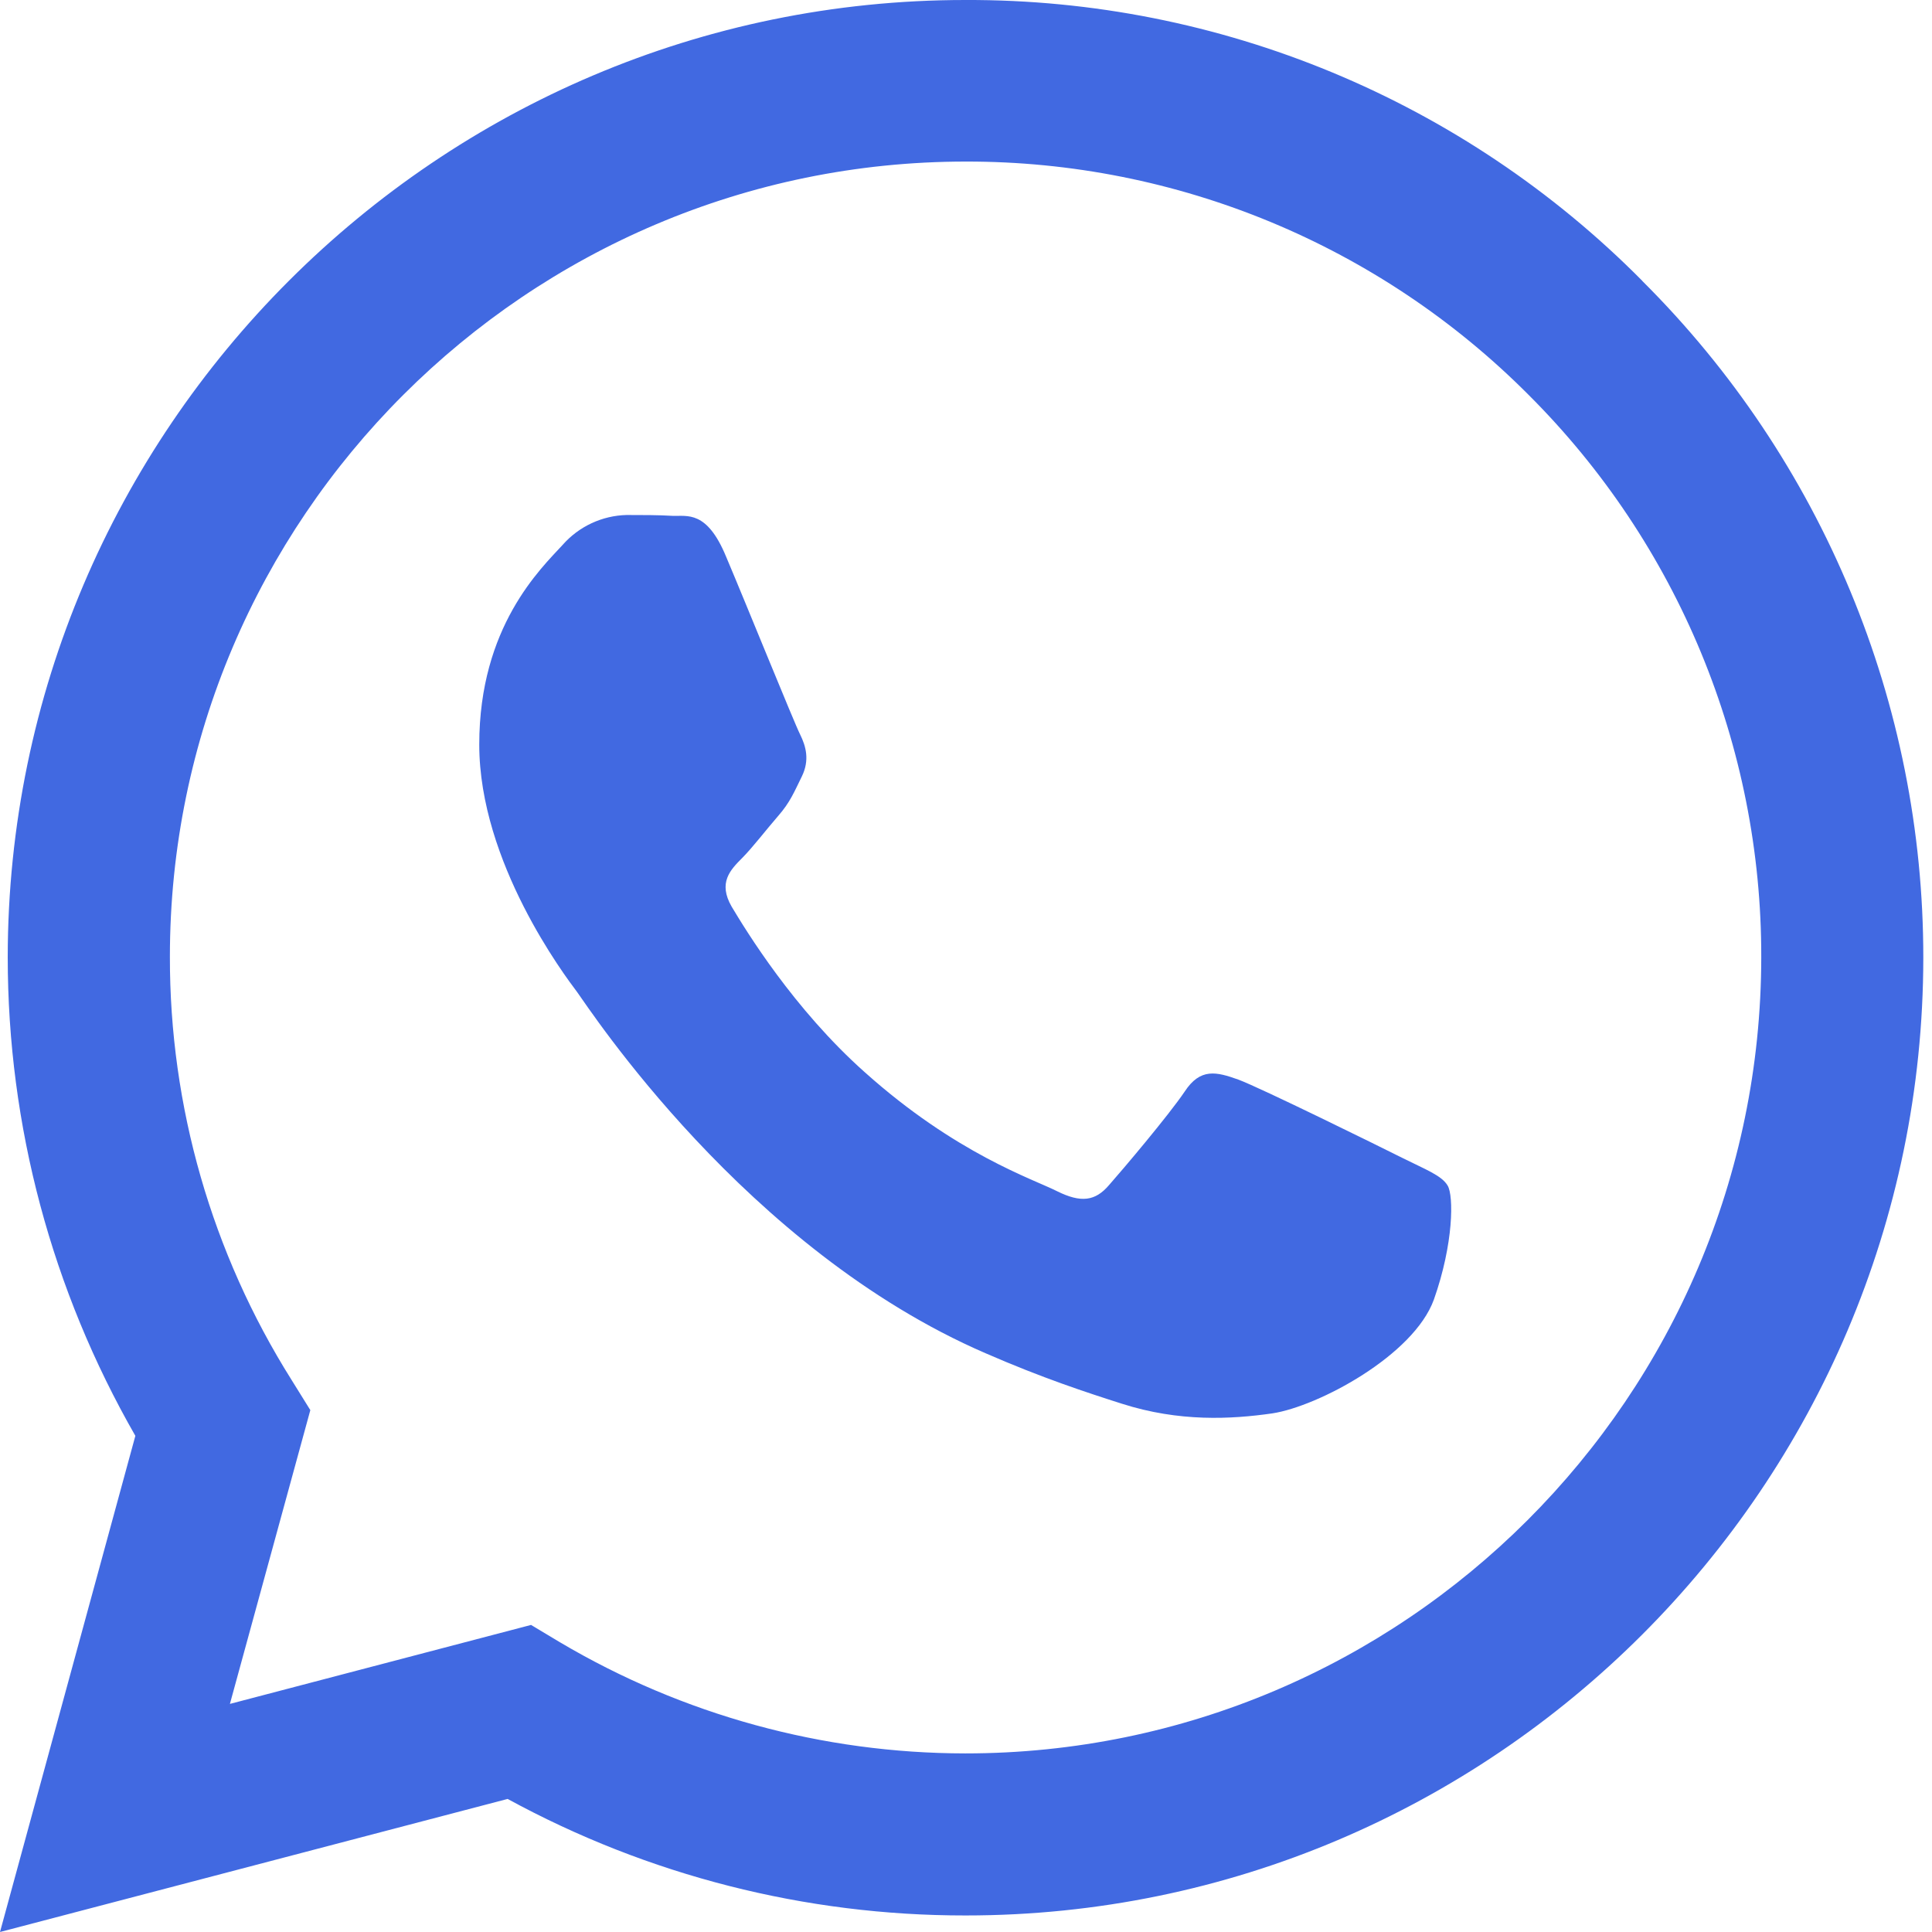
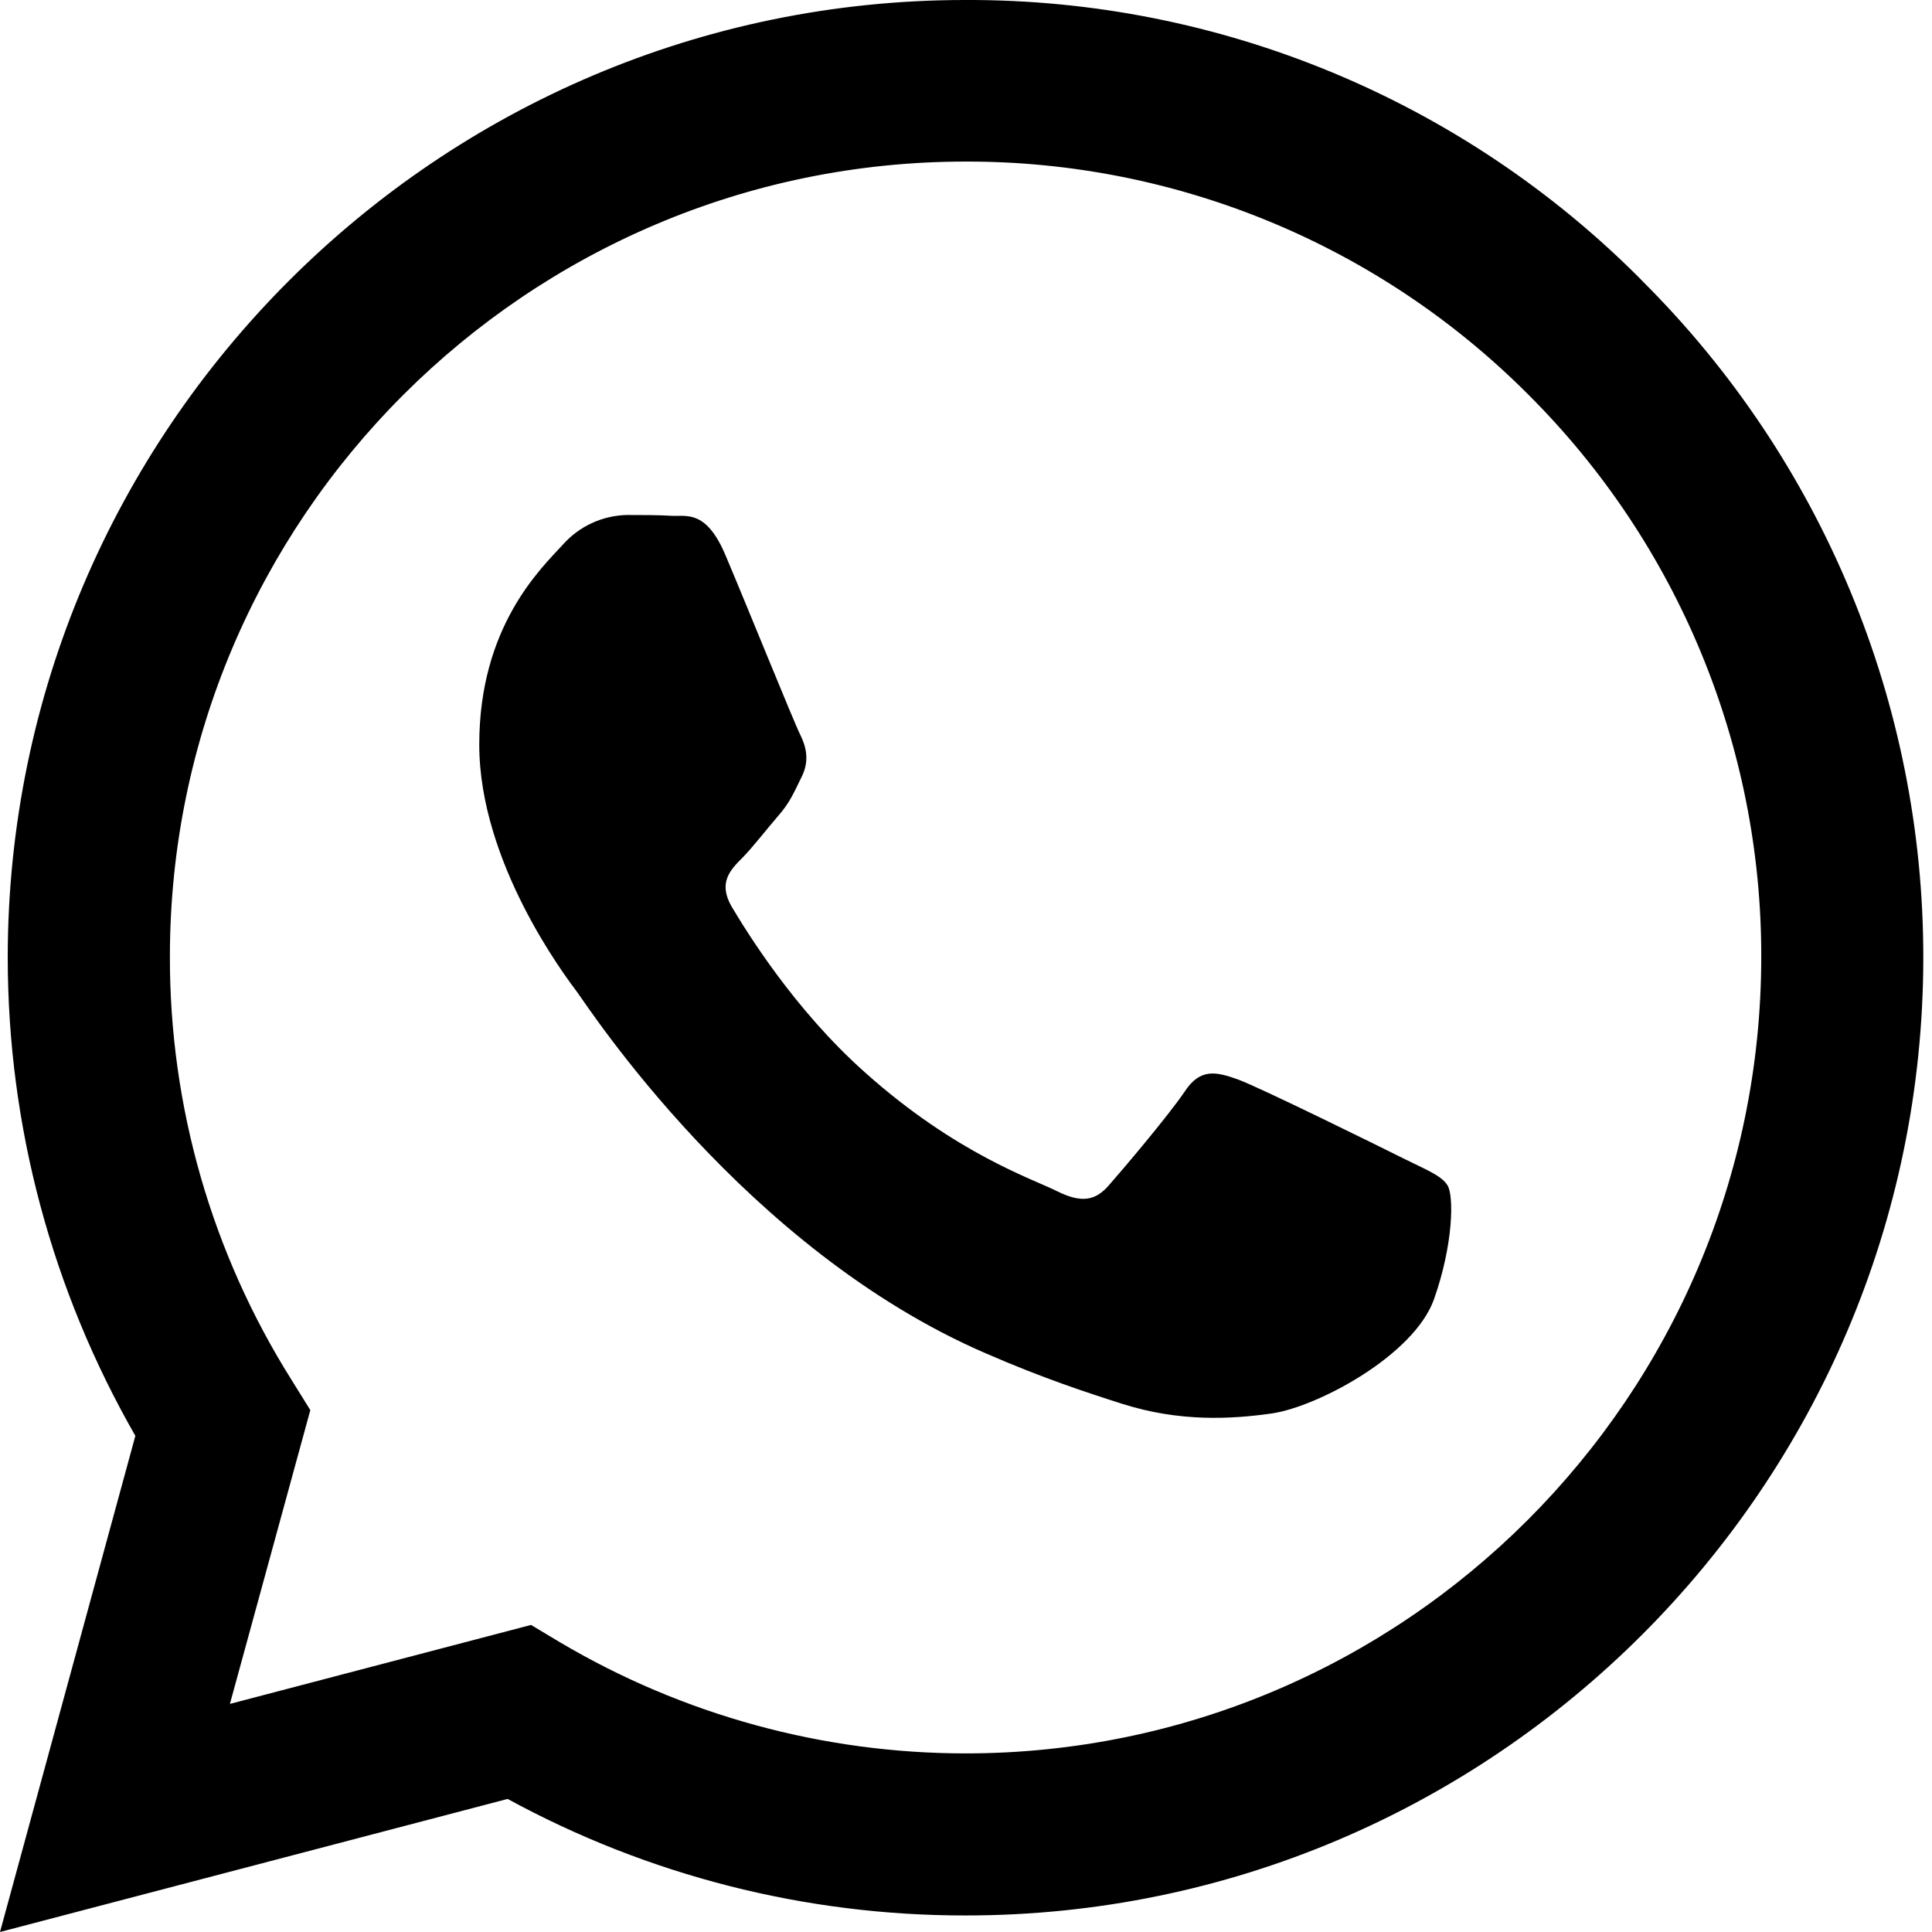
- <svg xmlns="http://www.w3.org/2000/svg" width="16" height="16" fill="#4169e1" class="bi bi-whatsapp" viewBox="0 0 16 16">
+ <svg xmlns="http://www.w3.org/2000/svg" width="16" height="16" fill="currentColor" class="bi bi-whatsapp" viewBox="0 0 16 16">
  <path d="M13.601 2.326A7.85 7.85 0 0 0 7.994 0C3.627 0 .068 3.558.064 7.926c0 1.399.366 2.76 1.057 3.965L0 16l4.204-1.102a7.9 7.9 0 0 0 3.79.965h.004c4.368 0 7.926-3.558 7.93-7.93A7.9 7.9 0 0 0 13.6 2.326zM7.994 14.521a6.6 6.6 0 0 1-3.356-.92l-.24-.144-2.494.654.666-2.433-.156-.251a6.56 6.56 0 0 1-1.007-3.505c0-3.626 2.957-6.584 6.591-6.584a6.56 6.56 0 0 1 4.66 1.931 6.56 6.56 0 0 1 1.928 4.66c-.004 3.639-2.961 6.592-6.592 6.592m3.615-4.934c-.197-.099-1.17-.578-1.353-.646-.182-.065-.315-.099-.445.099-.133.197-.513.646-.627.775-.114.133-.232.148-.43.05-.197-.1-.836-.308-1.592-.985-.59-.525-.985-1.175-1.103-1.372-.114-.198-.011-.304.088-.403.087-.088.197-.232.296-.346.1-.114.133-.198.198-.33.065-.134.034-.248-.015-.347-.05-.099-.445-1.076-.612-1.47-.16-.389-.323-.335-.445-.34-.114-.007-.247-.007-.38-.007a.73.73 0 0 0-.529.247c-.182.198-.691.677-.691 1.654s.71 1.916.81 2.049c.098.133 1.394 2.132 3.383 2.992.47.205.84.326 1.129.418.475.152.904.129 1.246.08.38-.058 1.171-.48 1.338-.943.164-.464.164-.86.114-.943-.049-.084-.182-.133-.38-.232" />
</svg>
